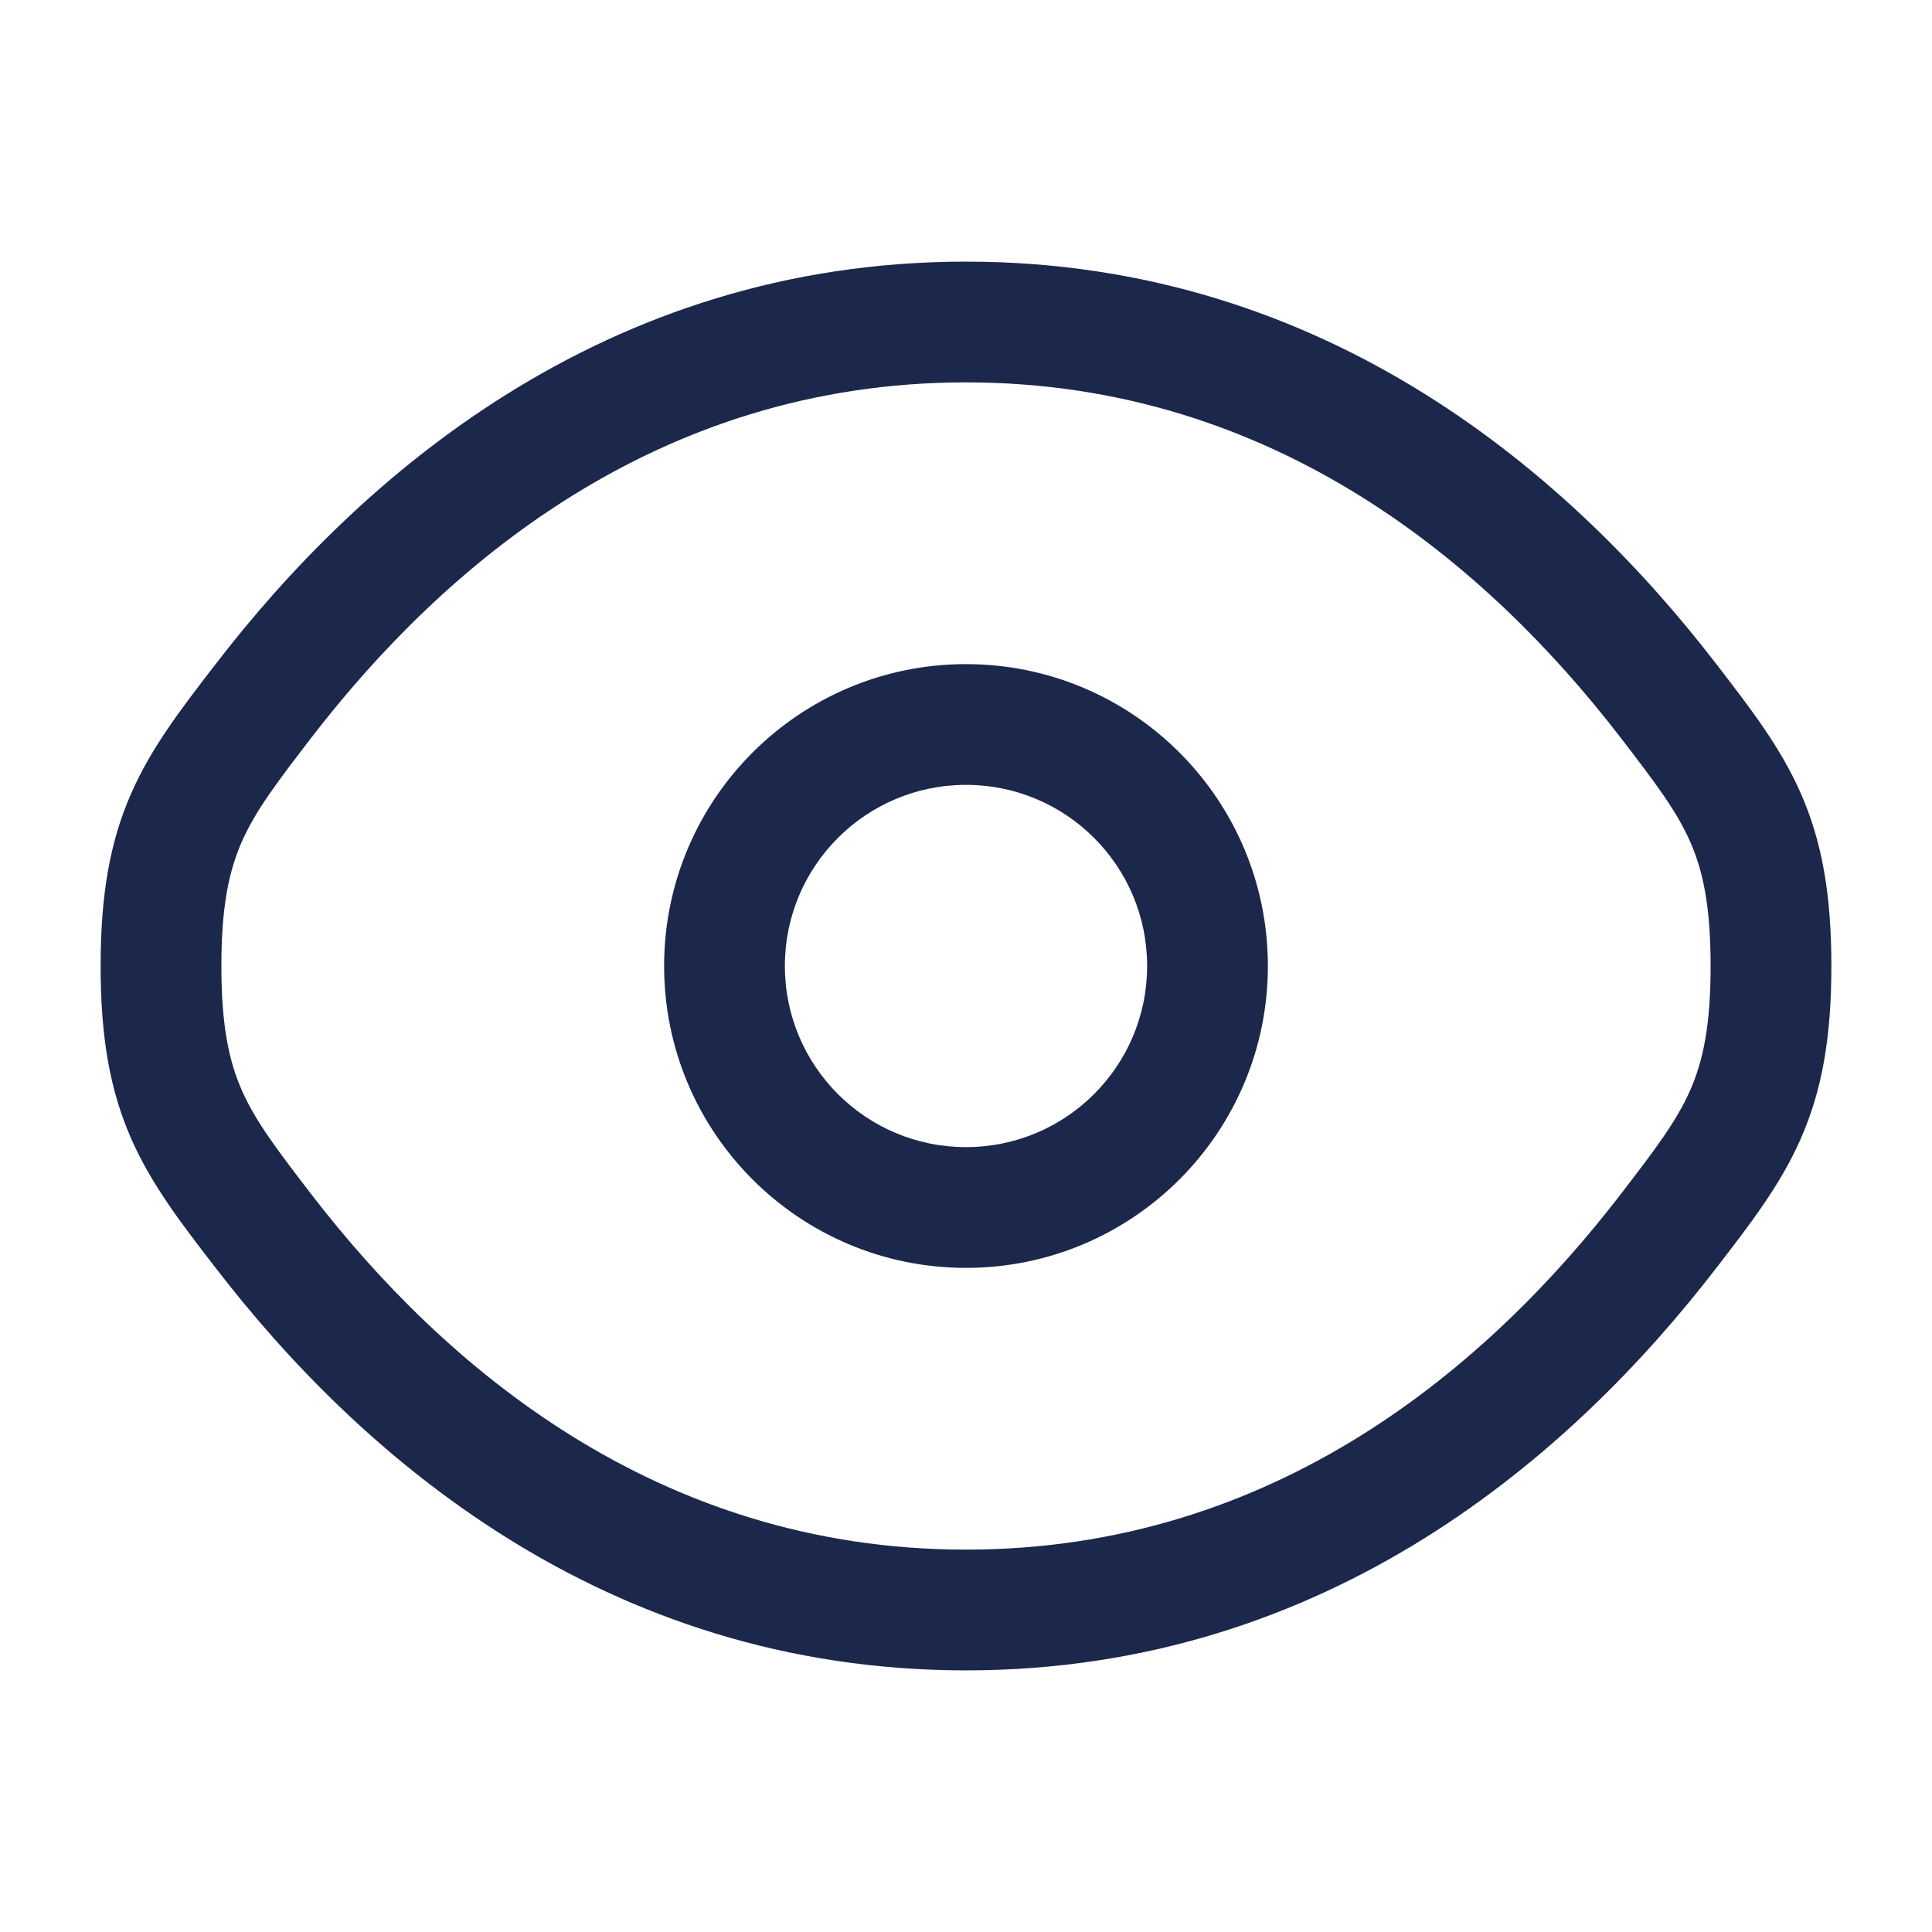
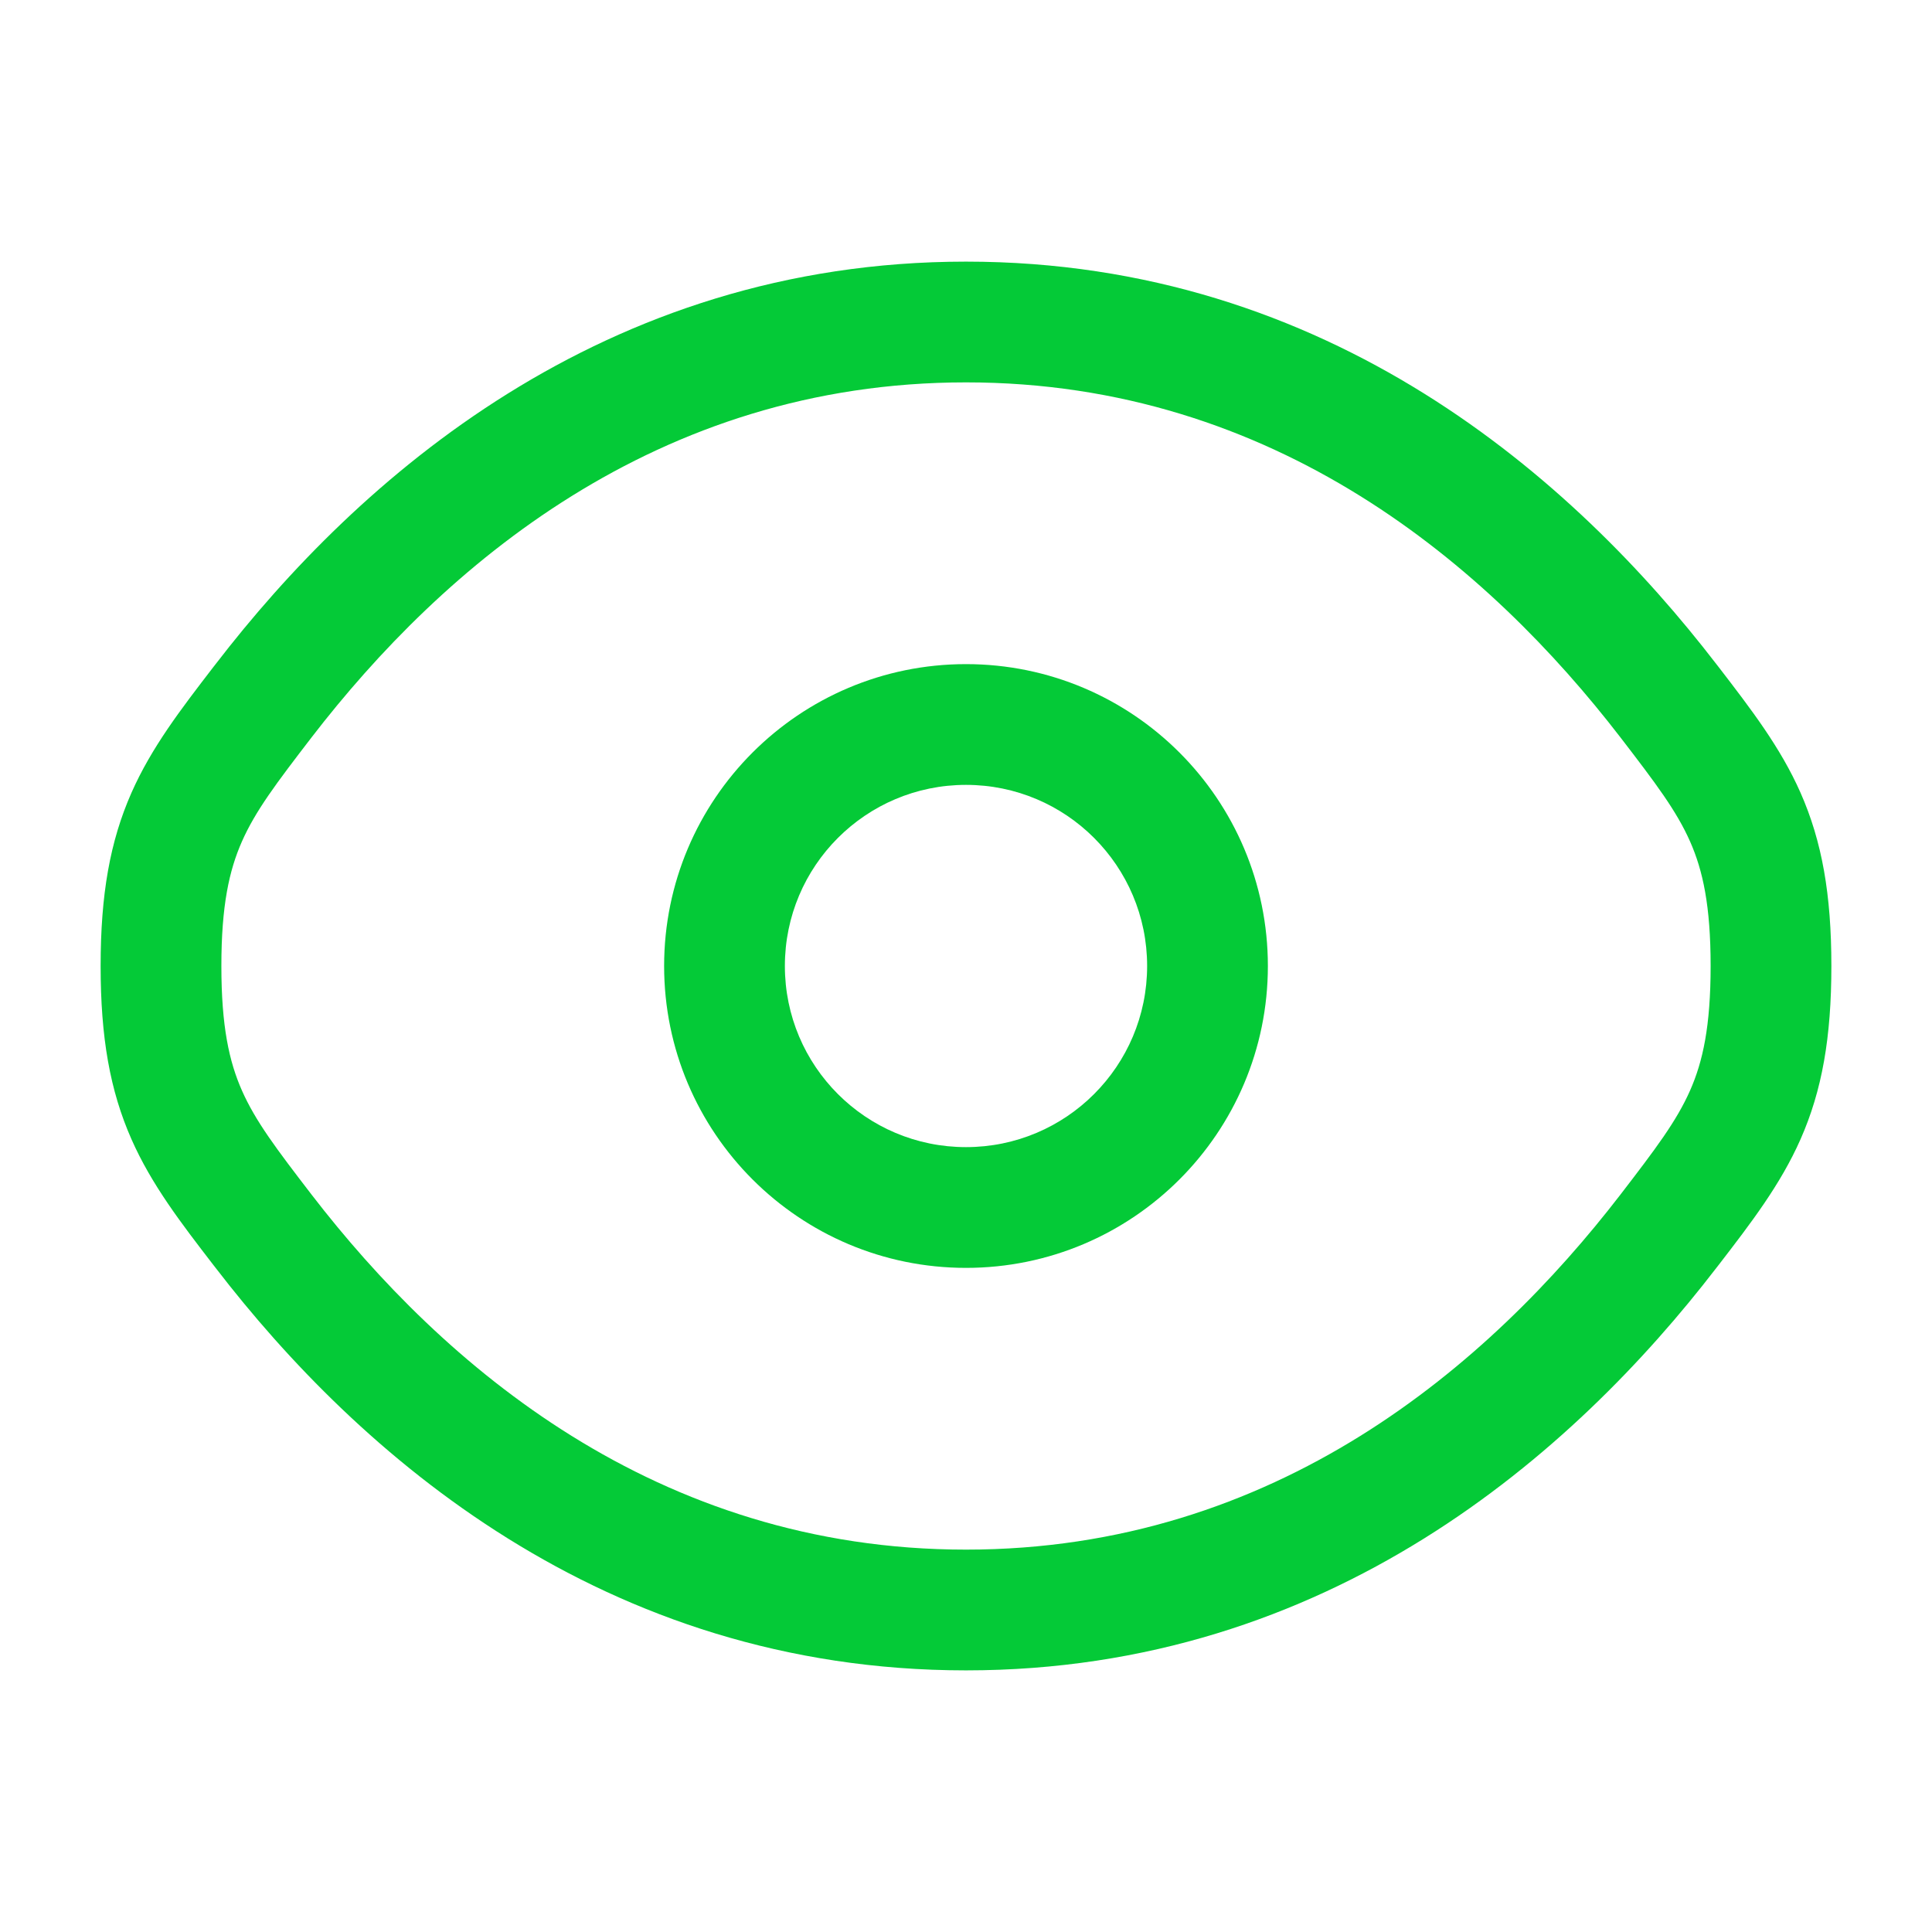
<svg xmlns="http://www.w3.org/2000/svg" width="800px" height="800px" viewBox="0 0 24 24" fill="none">
-   <path fill-rule="evenodd" clip-rule="evenodd" d="M12 8.25C9.929 8.25 8.25 9.929 8.25 12C8.25 14.071 9.929 15.75 12 15.75C14.071 15.75 15.75 14.071 15.75 12C15.75 9.929 14.071 8.25 12 8.25ZM9.75 12C9.75 10.757 10.757 9.75 12 9.75C13.243 9.75 14.25 10.757 14.25 12C14.25 13.243 13.243 14.25 12 14.25C10.757 14.25 9.75 13.243 9.75 12Z" fill="#1C274C" />
-   <path fill-rule="evenodd" clip-rule="evenodd" d="M12 3.25C7.486 3.25 4.445 5.954 2.681 8.247L2.649 8.288C2.25 8.807 1.882 9.284 1.633 9.848C1.366 10.453 1.25 11.112 1.25 12C1.25 12.888 1.366 13.547 1.633 14.152C1.882 14.716 2.25 15.194 2.649 15.712L2.681 15.753C4.445 18.046 7.486 20.75 12 20.75C16.514 20.75 19.555 18.046 21.319 15.753L21.351 15.712C21.75 15.194 22.118 14.716 22.367 14.152C22.634 13.547 22.75 12.888 22.75 12C22.75 11.112 22.634 10.453 22.367 9.848C22.118 9.284 21.75 8.807 21.351 8.288L21.319 8.247C19.555 5.954 16.514 3.25 12 3.25ZM3.869 9.162C5.499 7.045 8.15 4.75 12 4.75C15.85 4.75 18.501 7.045 20.131 9.162C20.569 9.732 20.826 10.072 20.995 10.454C21.153 10.812 21.25 11.249 21.25 12C21.25 12.751 21.153 13.188 20.995 13.546C20.826 13.928 20.569 14.268 20.131 14.838C18.501 16.955 15.85 19.25 12 19.25C8.15 19.25 5.499 16.955 3.869 14.838C3.431 14.268 3.174 13.928 3.005 13.546C2.847 13.188 2.75 12.751 2.75 12C2.75 11.249 2.847 10.812 3.005 10.454C3.174 10.072 3.431 9.732 3.869 9.162Z" fill="#1C274C" />
+   <path fill-rule="evenodd" clip-rule="evenodd" d="M12 8.25C9.929 8.25 8.25 9.929 8.25 12C8.25 14.071 9.929 15.75 12 15.75C14.071 15.75 15.75 14.071 15.75 12C15.75 9.929 14.071 8.25 12 8.25ZM9.75 12C9.75 10.757 10.757 9.75 12 9.75C13.243 9.75 14.25 10.757 14.25 12C14.25 13.243 13.243 14.25 12 14.25C10.757 14.25 9.75 13.243 9.75 12Z" fill="#04ca37" />
+   <path fill-rule="evenodd" clip-rule="evenodd" d="M12 3.25C7.486 3.25 4.445 5.954 2.681 8.247L2.649 8.288C2.25 8.807 1.882 9.284 1.633 9.848C1.366 10.453 1.25 11.112 1.25 12C1.25 12.888 1.366 13.547 1.633 14.152C1.882 14.716 2.25 15.194 2.649 15.712L2.681 15.753C4.445 18.046 7.486 20.75 12 20.75C16.514 20.75 19.555 18.046 21.319 15.753L21.351 15.712C21.75 15.194 22.118 14.716 22.367 14.152C22.634 13.547 22.75 12.888 22.75 12C22.75 11.112 22.634 10.453 22.367 9.848C22.118 9.284 21.75 8.807 21.351 8.288L21.319 8.247C19.555 5.954 16.514 3.25 12 3.25ZM3.869 9.162C5.499 7.045 8.15 4.75 12 4.75C15.85 4.75 18.501 7.045 20.131 9.162C20.569 9.732 20.826 10.072 20.995 10.454C21.153 10.812 21.25 11.249 21.25 12C21.25 12.751 21.153 13.188 20.995 13.546C20.826 13.928 20.569 14.268 20.131 14.838C18.501 16.955 15.85 19.25 12 19.25C8.15 19.25 5.499 16.955 3.869 14.838C3.431 14.268 3.174 13.928 3.005 13.546C2.847 13.188 2.75 12.751 2.75 12C2.75 11.249 2.847 10.812 3.005 10.454C3.174 10.072 3.431 9.732 3.869 9.162Z" fill="#04ca37" />
</svg>
